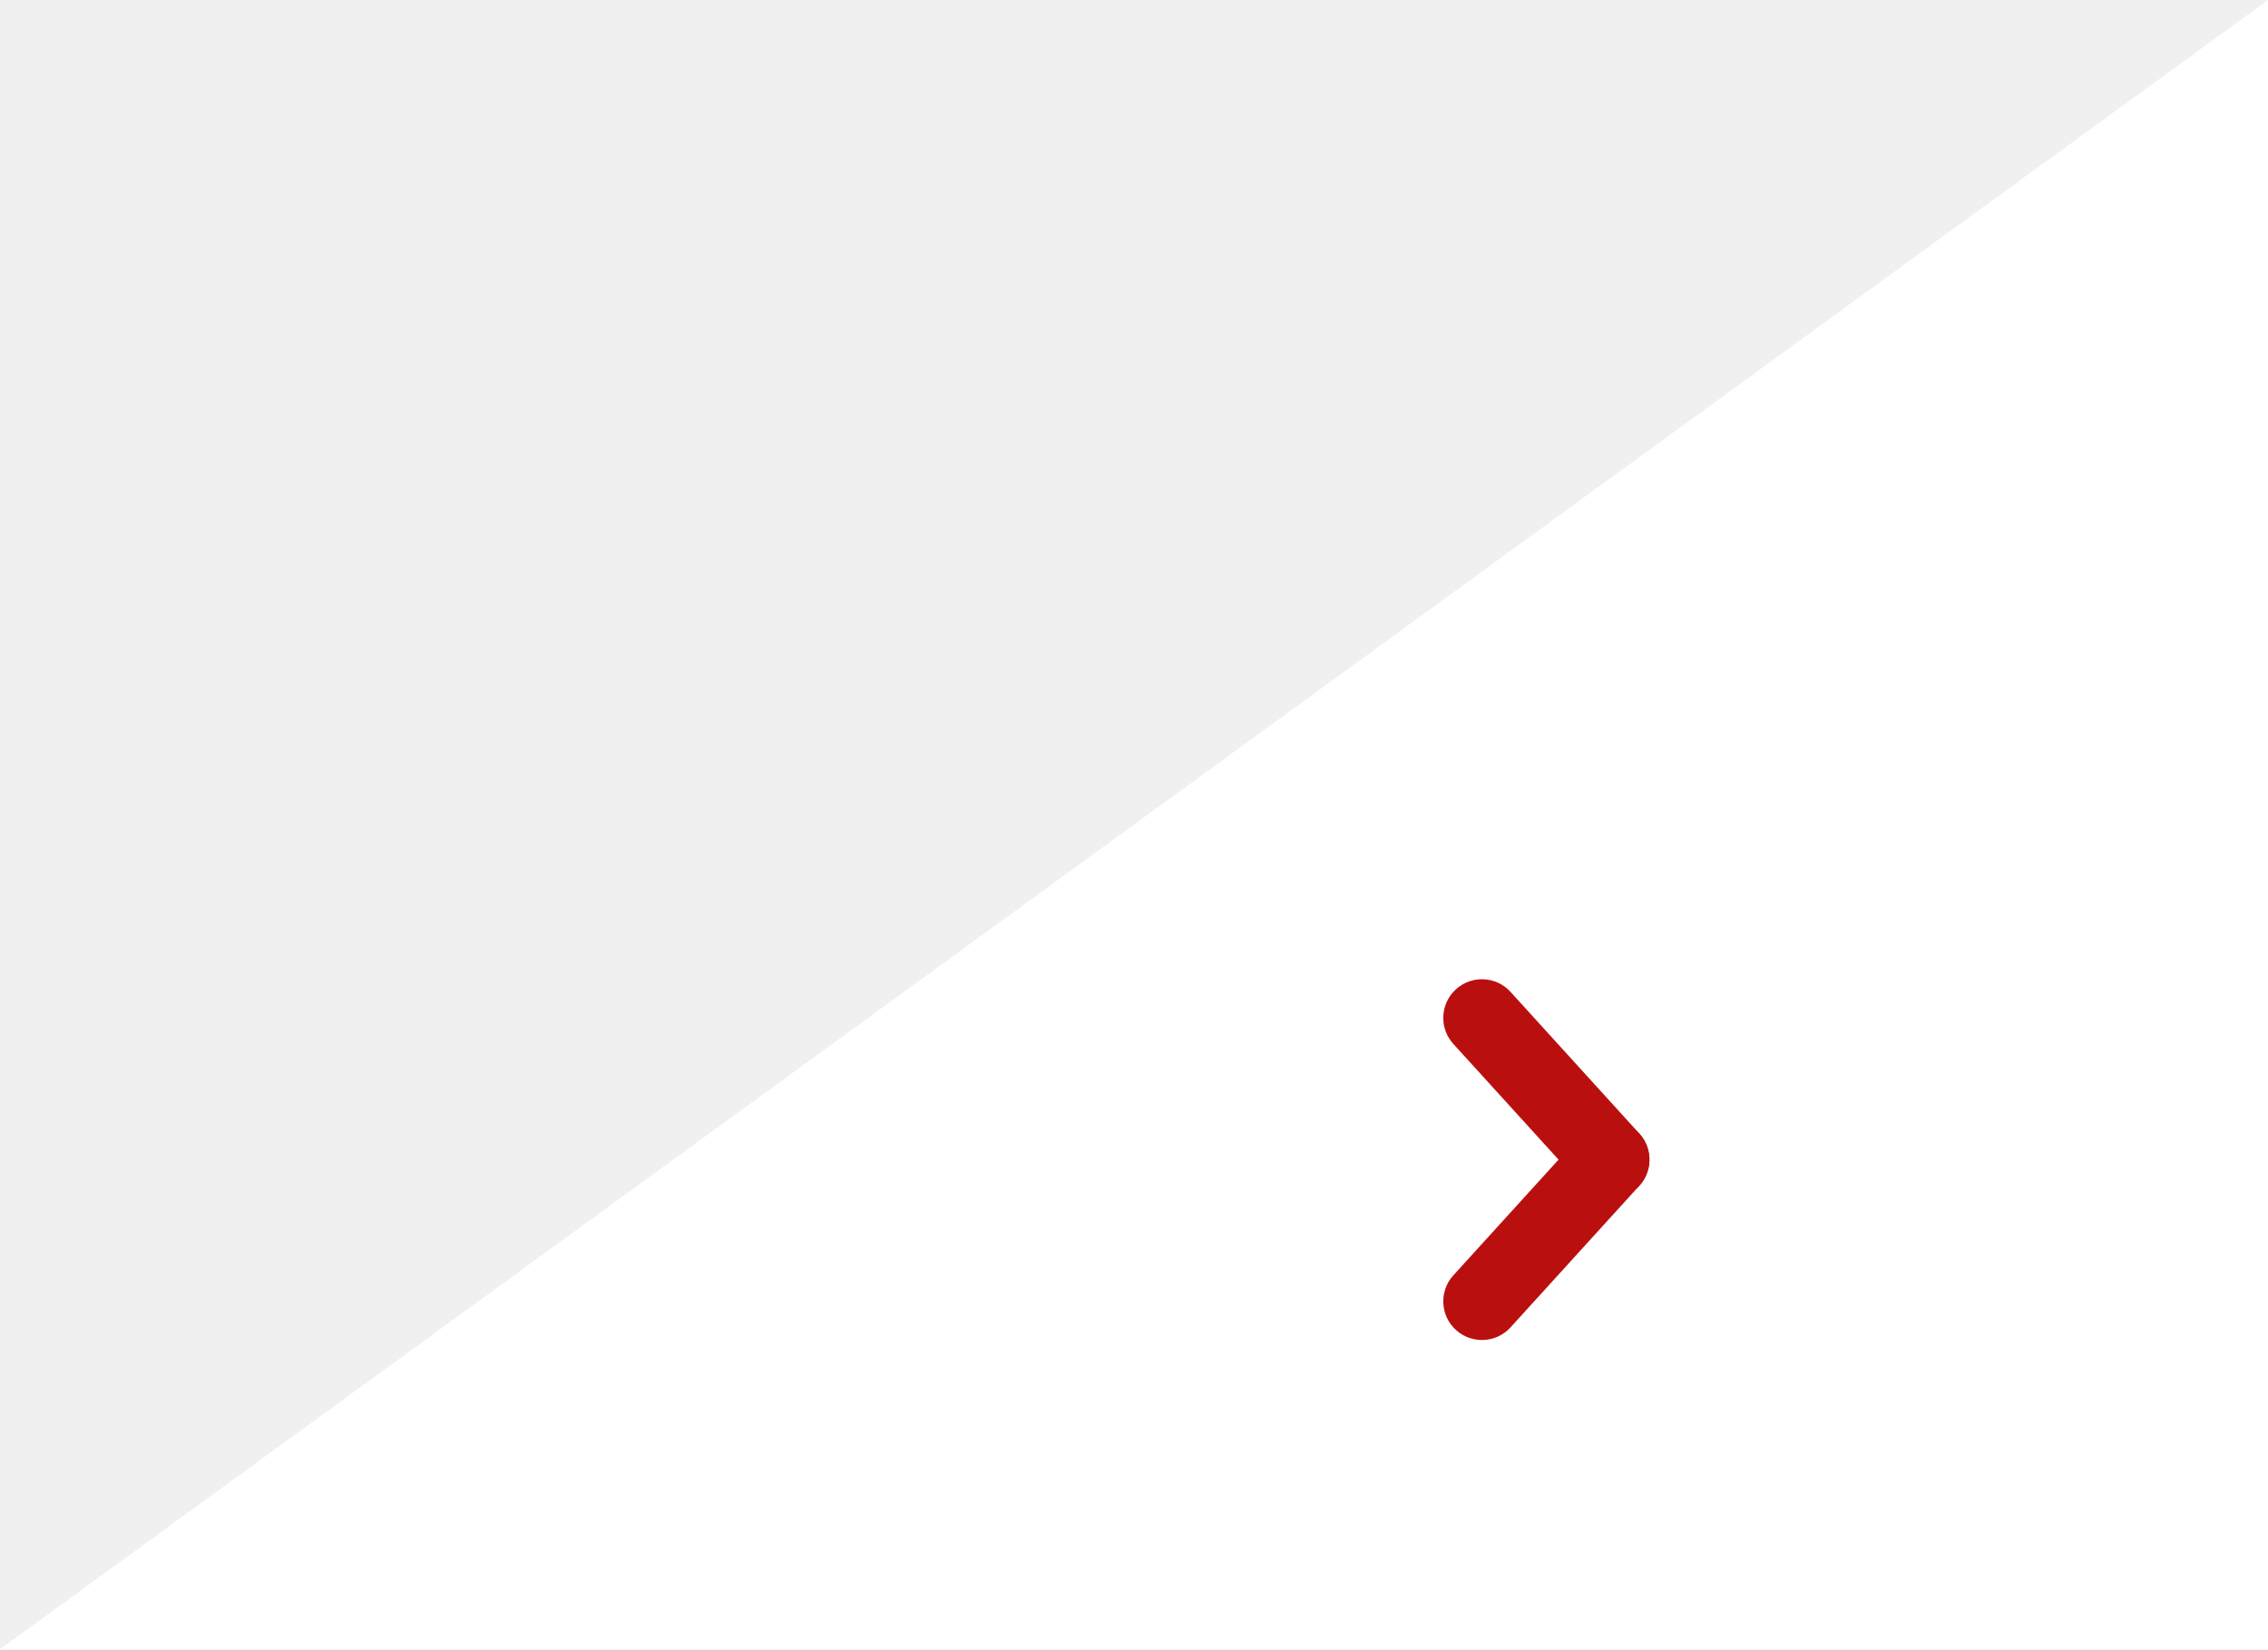
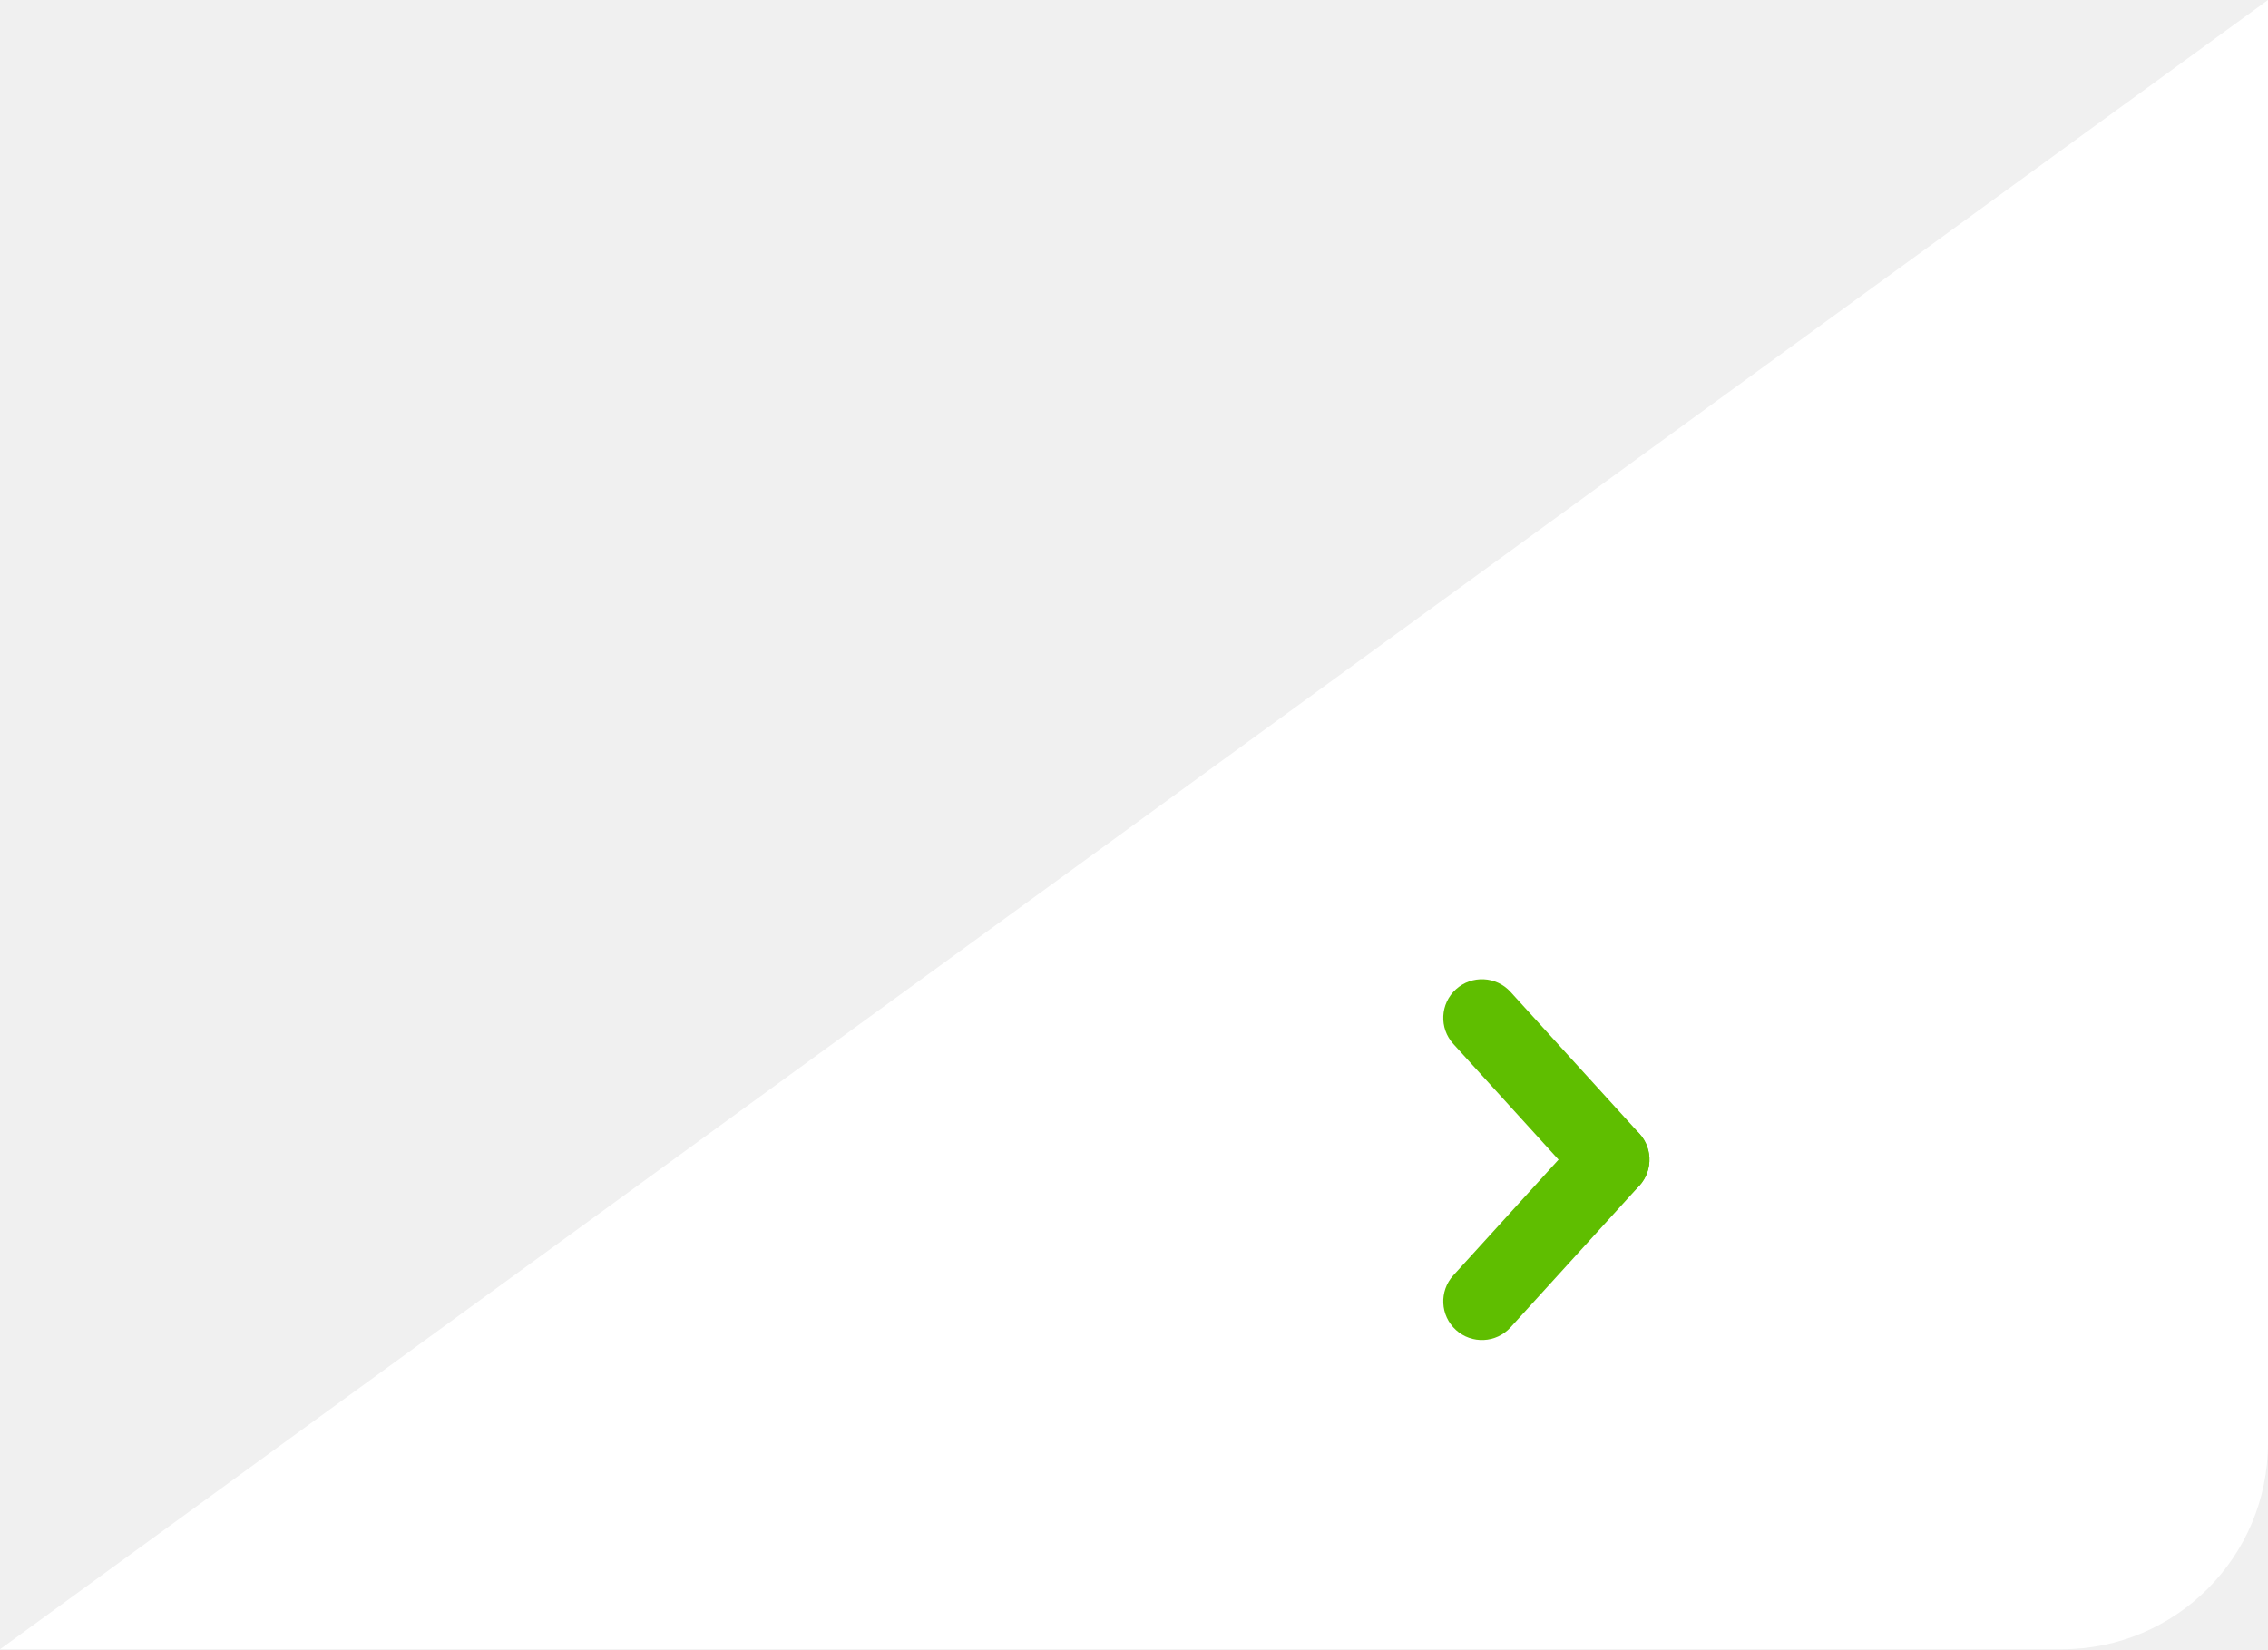
<svg xmlns="http://www.w3.org/2000/svg" width="88" height="64" viewBox="0 0 88 64" fill="none">
-   <path d="M88 64V0L0 64H88Z" fill="white" />
-   <path d="M63.61 43.991C64.167 44.604 64.122 45.553 63.509 46.11C62.896 46.667 61.947 46.622 61.39 46.009L63.61 43.991ZM56.39 40.509C55.833 39.896 55.878 38.947 56.491 38.39C57.104 37.833 58.053 37.878 58.61 38.491L56.39 40.509ZM61.39 46.009L56.39 40.509L58.61 38.491L63.61 43.991L61.39 46.009Z" fill="#B9100F" />
-   <path d="M56.39 49.491C55.833 50.104 55.878 51.053 56.491 51.61C57.104 52.167 58.053 52.122 58.61 51.509L56.39 49.491ZM63.61 46.009C64.167 45.396 64.122 44.447 63.509 43.89C62.896 43.333 61.947 43.378 61.39 43.991L63.61 46.009ZM58.61 51.509L63.61 46.009L61.39 43.991L56.39 49.491L58.61 51.509Z" fill="#B9100F" />
+   <path d="M88 56V0L0 64H80C84.418 64 88 60.418 88 56Z" fill="white" />
+   <path d="M63.61 43.991C64.167 44.604 64.122 45.553 63.509 46.11C62.896 46.667 61.947 46.622 61.39 46.009L63.61 43.991ZM56.39 40.509C55.833 39.896 55.878 38.947 56.491 38.39C57.104 37.833 58.053 37.878 58.61 38.491L56.39 40.509ZM61.39 46.009L56.39 40.509L58.61 38.491L63.61 43.991L61.39 46.009Z" fill="#5FBE00" />
+   <path d="M56.39 49.491C55.833 50.104 55.878 51.053 56.491 51.61C57.104 52.167 58.053 52.122 58.61 51.509L56.39 49.491ZM63.61 46.009C64.167 45.396 64.122 44.447 63.509 43.89C62.896 43.333 61.947 43.378 61.39 43.991L63.61 46.009ZM58.61 51.509L63.61 46.009L61.39 43.991L56.39 49.491L58.61 51.509Z" fill="#5FBE00" />
</svg>
